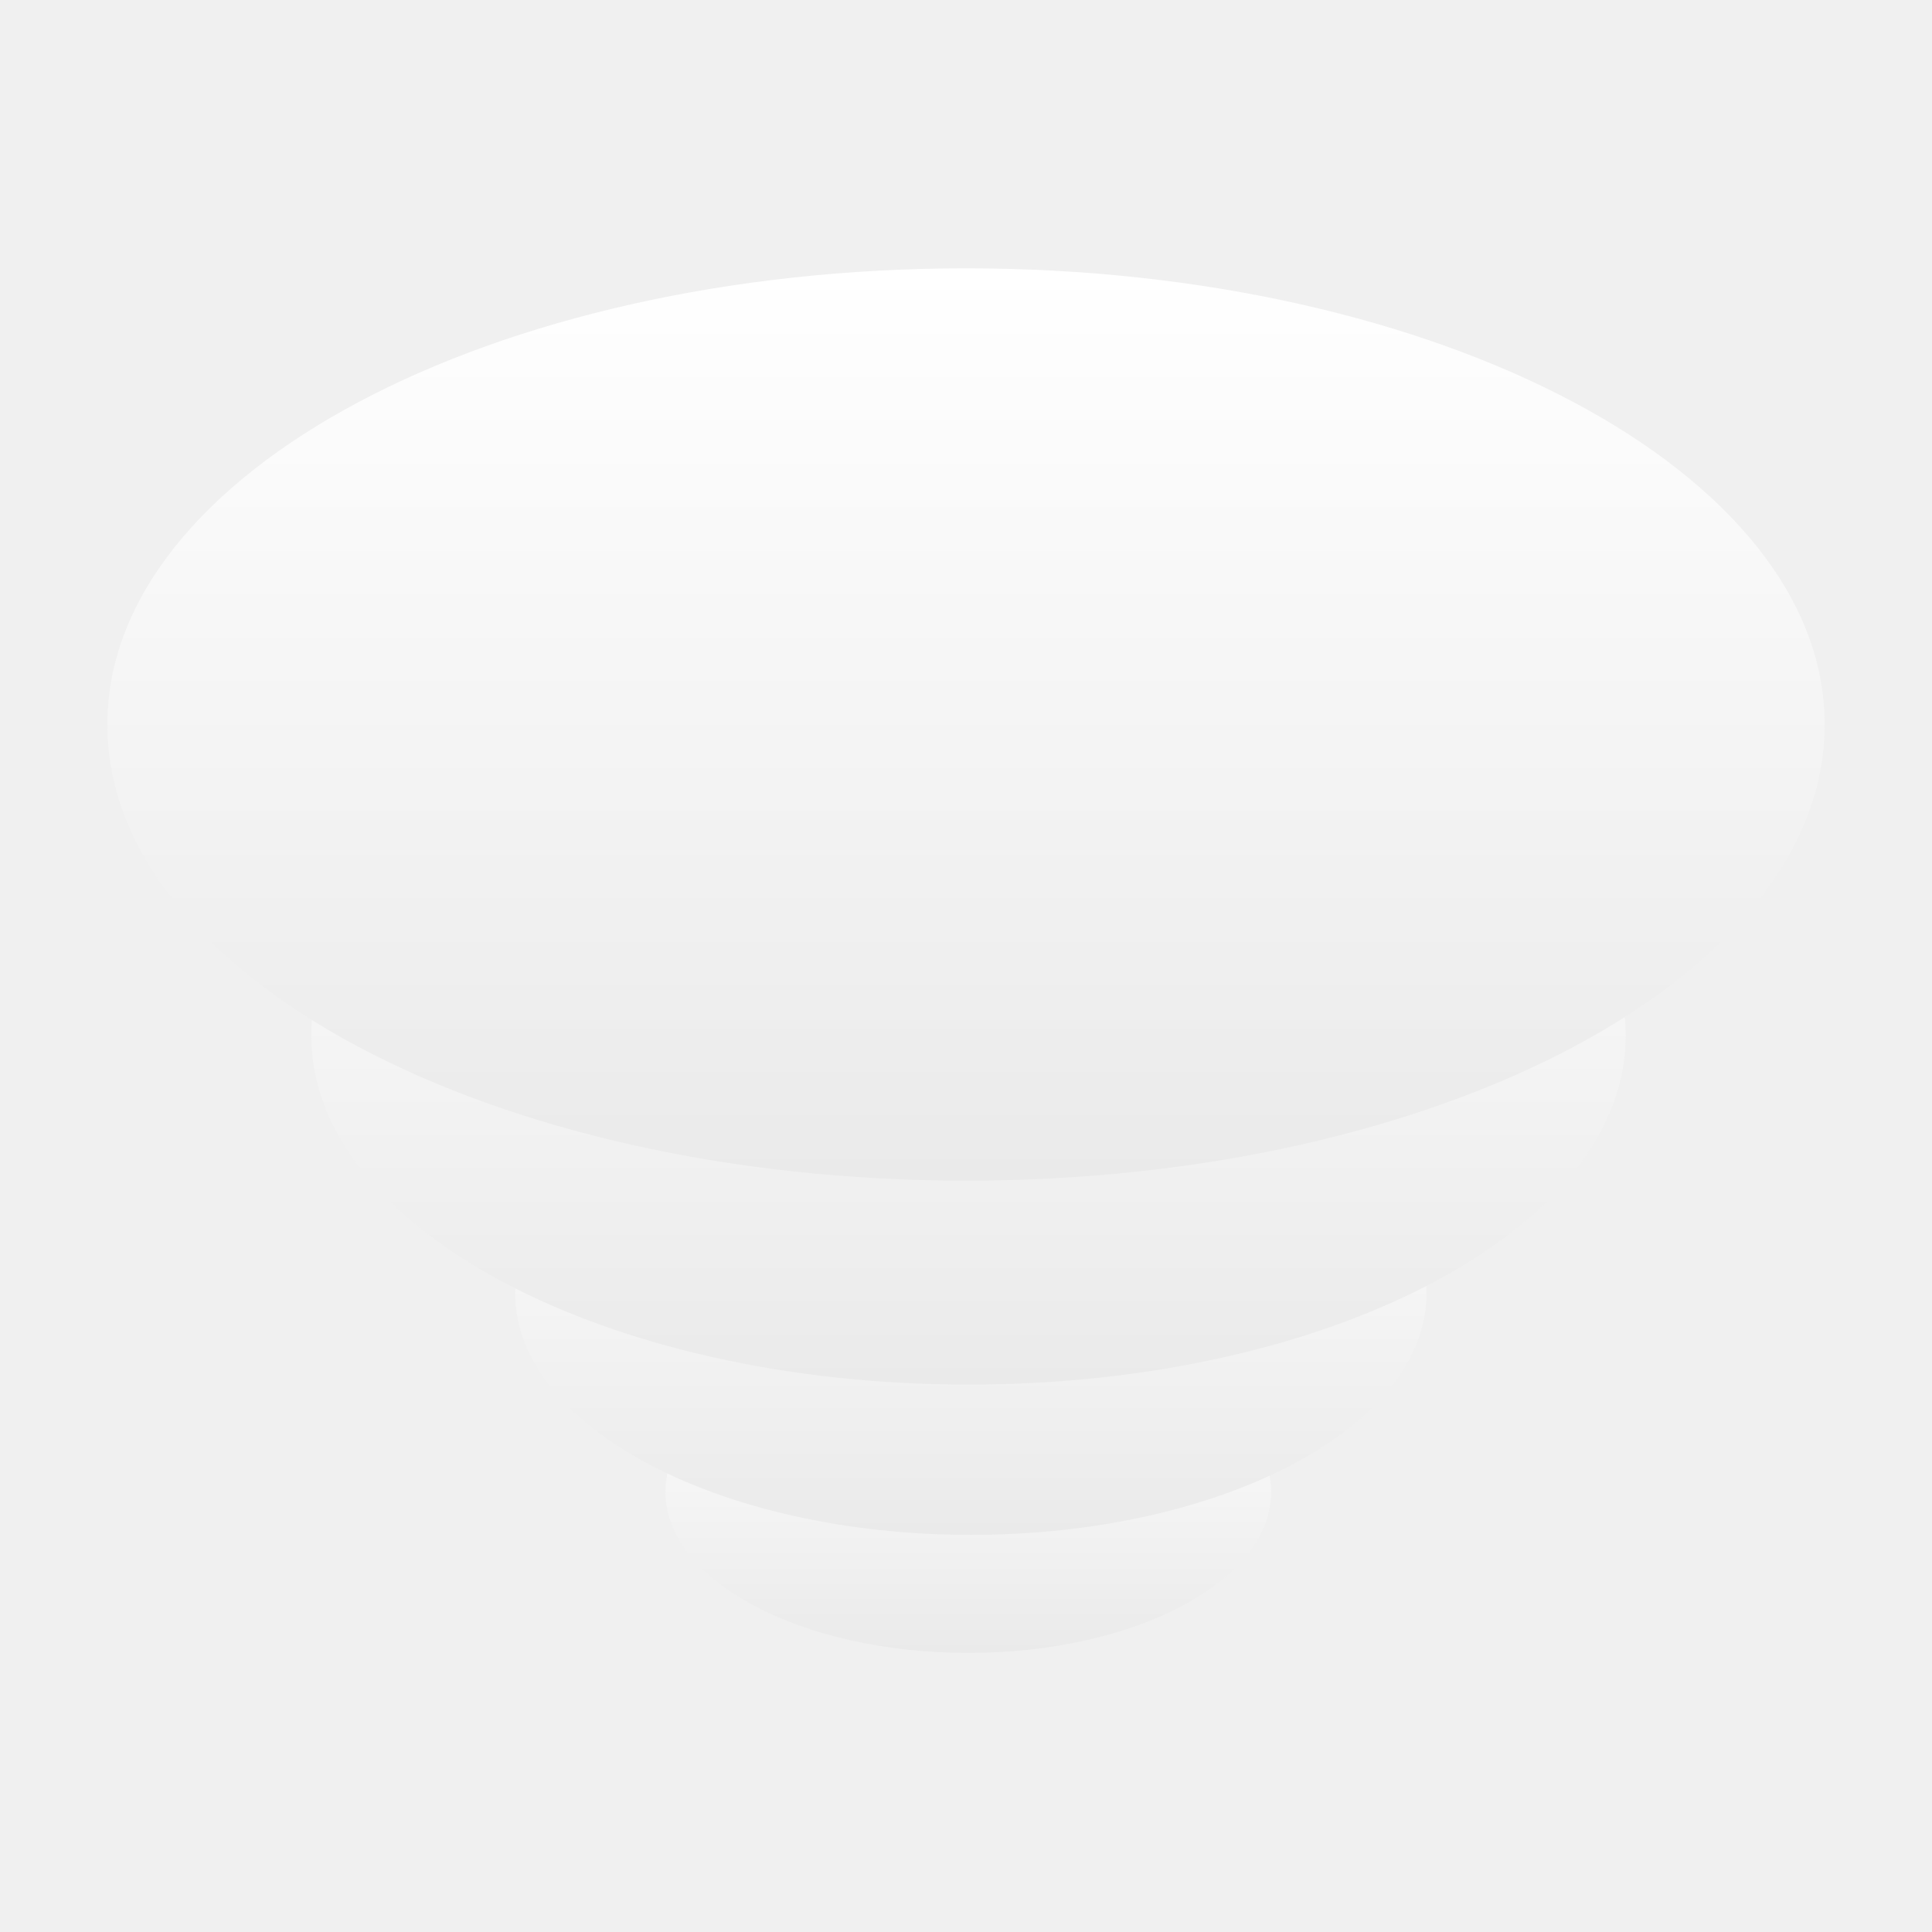
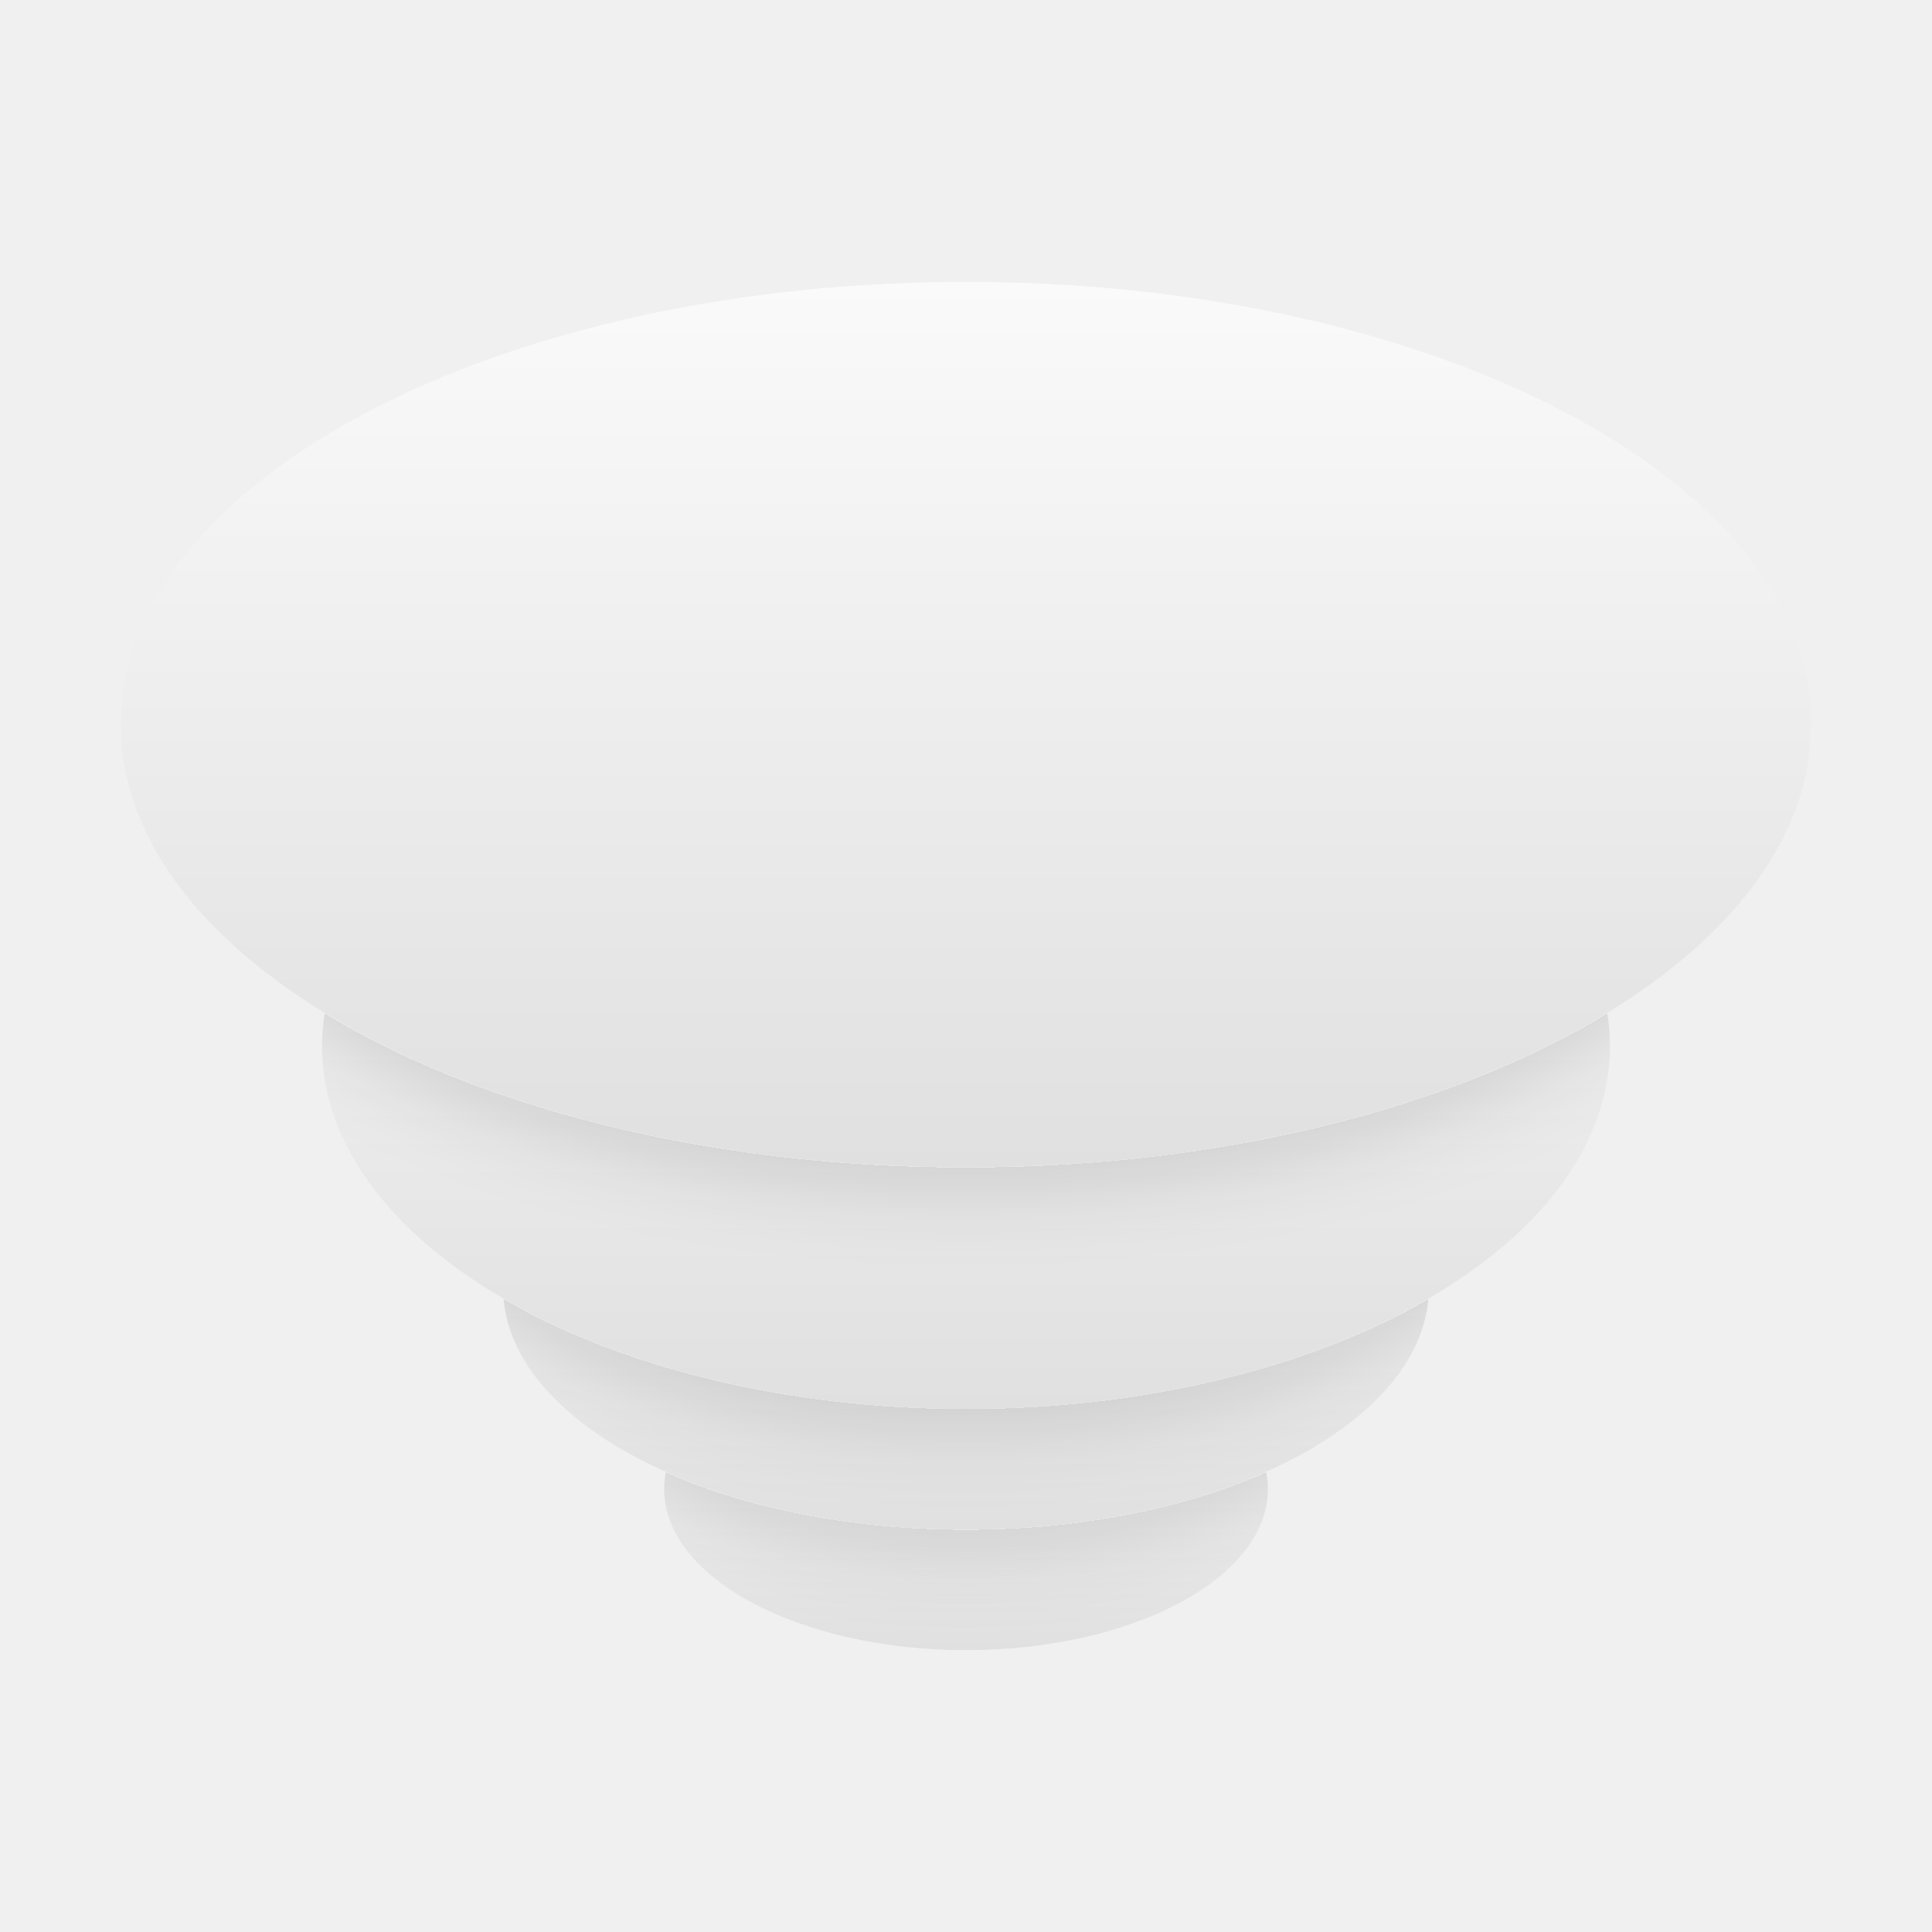
- <svg xmlns="http://www.w3.org/2000/svg" width="180" height="180" viewBox="0 0 180 180" fill="none">
-   <ellipse cx="90.214" cy="139" rx="28.214" ry="15" fill="url(#paint0_linear_103:300)" />
-   <ellipse cx="90.453" cy="120.5" rx="42.453" ry="22.5" fill="url(#paint1_linear_103:300)" />
-   <ellipse cx="90.232" cy="96.5" rx="61.232" ry="32.5" fill="url(#paint2_linear_103:300)" />
-   <ellipse cx="90" cy="67.5" rx="80" ry="42.5" fill="url(#paint3_linear_103:300)" />
+ <svg xmlns="http://www.w3.org/2000/svg" width="24" height="24" viewBox="0 0 24 24" fill="none">
+   <mask id="mask0_388_739" style="mask-type:alpha" maskUnits="userSpaceOnUse" x="1" y="3" width="22" height="18">
+     <path fill-rule="evenodd" clip-rule="evenodd" d="M19.966 12.583C21.546 11.621 22.5 10.369 22.5 9C22.5 5.962 17.799 3.5 12 3.5C6.201 3.5 1.5 5.962 1.5 9C1.5 10.369 2.454 11.621 4.034 12.583C4.011 12.72 4 12.86 4 13C4 14.217 4.859 15.322 6.255 16.132C6.327 16.993 7.094 17.76 8.272 18.284C8.257 18.355 8.25 18.427 8.25 18.5C8.25 19.605 9.929 20.5 12 20.5C14.071 20.5 15.75 19.605 15.75 18.5C15.75 18.427 15.743 18.355 15.728 18.284C16.906 17.76 17.673 16.993 17.744 16.132C19.141 15.322 20 14.217 20 13C20 12.86 19.988 12.72 19.966 12.583Z" fill="white" />
+   </mask>
+   <g mask="url(#mask0_388_739)">
+     <g filter="url(#filter0_d_388_739)">
+       <ellipse cx="12" cy="18.5" rx="3.75" ry="2" fill="url(#paint0_linear_388_739)" />
+     </g>
+     <g filter="url(#filter1_d_388_739)">
+       <ellipse cx="12" cy="16" rx="5.75" ry="3" fill="url(#paint1_linear_388_739)" />
+     </g>
+     <g filter="url(#filter2_d_388_739)">
+       <ellipse cx="12" cy="13" rx="8" ry="4.5" fill="url(#paint2_linear_388_739)" />
+     </g>
+     <g filter="url(#filter3_d_388_739)">
+       <ellipse cx="12" cy="9" rx="10.5" ry="5.5" fill="url(#paint3_linear_388_739)" />
+     </g>
+   </g>
  <defs>
-     <linearGradient id="paint0_linear_103:300" x1="90.214" y1="124" x2="90.214" y2="154" gradientUnits="userSpaceOnUse">
-       <stop stop-color="white" />
-       <stop offset="1" stop-color="#EAEAEA" />
+     <filter id="filter0_d_388_739" x="7.25" y="15.75" width="9.5" height="6" filterUnits="userSpaceOnUse" color-interpolation-filters="sRGB">
+       <feFlood flood-opacity="0" result="BackgroundImageFix" />
+       <feColorMatrix in="SourceAlpha" type="matrix" values="0 0 0 0 0 0 0 0 0 0 0 0 0 0 0 0 0 0 127 0" result="hardAlpha" />
+       <feOffset dy="0.25" />
+       <feGaussianBlur stdDeviation="0.5" />
+       <feComposite in2="hardAlpha" operator="out" />
+       <feColorMatrix type="matrix" values="0 0 0 0 0 0 0 0 0 0 0 0 0 0 0 0 0 0 0.12 0" />
+       <feBlend mode="multiply" in2="BackgroundImageFix" result="effect1_dropShadow_388_739" />
+       <feBlend mode="normal" in="SourceGraphic" in2="effect1_dropShadow_388_739" result="shape" />
+     </filter>
+     <filter id="filter1_d_388_739" x="5.25" y="12.25" width="13.5" height="8" filterUnits="userSpaceOnUse" color-interpolation-filters="sRGB">
+       <feFlood flood-opacity="0" result="BackgroundImageFix" />
+       <feColorMatrix in="SourceAlpha" type="matrix" values="0 0 0 0 0 0 0 0 0 0 0 0 0 0 0 0 0 0 127 0" result="hardAlpha" />
+       <feOffset dy="0.25" />
+       <feGaussianBlur stdDeviation="0.5" />
+       <feComposite in2="hardAlpha" operator="out" />
+       <feColorMatrix type="matrix" values="0 0 0 0 0 0 0 0 0 0 0 0 0 0 0 0 0 0 0.12 0" />
+       <feBlend mode="multiply" in2="BackgroundImageFix" result="effect1_dropShadow_388_739" />
+       <feBlend mode="normal" in="SourceGraphic" in2="effect1_dropShadow_388_739" result="shape" />
+     </filter>
+     <filter id="filter2_d_388_739" x="3" y="7.75" width="18" height="11" filterUnits="userSpaceOnUse" color-interpolation-filters="sRGB">
+       <feFlood flood-opacity="0" result="BackgroundImageFix" />
+       <feColorMatrix in="SourceAlpha" type="matrix" values="0 0 0 0 0 0 0 0 0 0 0 0 0 0 0 0 0 0 127 0" result="hardAlpha" />
+       <feOffset dy="0.25" />
+       <feGaussianBlur stdDeviation="0.5" />
+       <feComposite in2="hardAlpha" operator="out" />
+       <feColorMatrix type="matrix" values="0 0 0 0 0 0 0 0 0 0 0 0 0 0 0 0 0 0 0.12 0" />
+       <feBlend mode="multiply" in2="BackgroundImageFix" result="effect1_dropShadow_388_739" />
+       <feBlend mode="normal" in="SourceGraphic" in2="effect1_dropShadow_388_739" result="shape" />
+     </filter>
+     <filter id="filter3_d_388_739" x="0.5" y="2.75" width="23" height="13" filterUnits="userSpaceOnUse" color-interpolation-filters="sRGB">
+       <feFlood flood-opacity="0" result="BackgroundImageFix" />
+       <feColorMatrix in="SourceAlpha" type="matrix" values="0 0 0 0 0 0 0 0 0 0 0 0 0 0 0 0 0 0 127 0" result="hardAlpha" />
+       <feOffset dy="0.25" />
+       <feGaussianBlur stdDeviation="0.5" />
+       <feComposite in2="hardAlpha" operator="out" />
+       <feColorMatrix type="matrix" values="0 0 0 0 0 0 0 0 0 0 0 0 0 0 0 0 0 0 0.12 0" />
+       <feBlend mode="multiply" in2="BackgroundImageFix" result="effect1_dropShadow_388_739" />
+       <feBlend mode="normal" in="SourceGraphic" in2="effect1_dropShadow_388_739" result="shape" />
+     </filter>
+     <linearGradient id="paint0_linear_388_739" x1="12" y1="16.5" x2="12" y2="20.5" gradientUnits="userSpaceOnUse">
+       <stop stop-color="#FAFAFA" />
+       <stop offset="1" stop-color="#E0E0E0" />
    </linearGradient>
-     <linearGradient id="paint1_linear_103:300" x1="90.453" y1="98" x2="90.453" y2="143" gradientUnits="userSpaceOnUse">
-       <stop stop-color="white" />
-       <stop offset="1" stop-color="#EAEAEA" />
+     <linearGradient id="paint1_linear_388_739" x1="12" y1="13" x2="12" y2="19" gradientUnits="userSpaceOnUse">
+       <stop stop-color="#FAFAFA" />
+       <stop offset="1" stop-color="#E0E0E0" />
    </linearGradient>
-     <linearGradient id="paint2_linear_103:300" x1="90.232" y1="64" x2="90.232" y2="129" gradientUnits="userSpaceOnUse">
-       <stop stop-color="white" />
-       <stop offset="1" stop-color="#EAEAEA" />
+     <linearGradient id="paint2_linear_388_739" x1="12" y1="8.5" x2="12" y2="17.5" gradientUnits="userSpaceOnUse">
+       <stop stop-color="#FAFAFA" />
+       <stop offset="1" stop-color="#E0E0E0" />
    </linearGradient>
-     <linearGradient id="paint3_linear_103:300" x1="90" y1="25" x2="90" y2="110" gradientUnits="userSpaceOnUse">
-       <stop stop-color="white" />
-       <stop offset="1" stop-color="#EAEAEA" />
+     <linearGradient id="paint3_linear_388_739" x1="12" y1="3.5" x2="12" y2="14.5" gradientUnits="userSpaceOnUse">
+       <stop stop-color="#FAFAFA" />
+       <stop offset="1" stop-color="#E0E0E0" />
    </linearGradient>
  </defs>
</svg>
